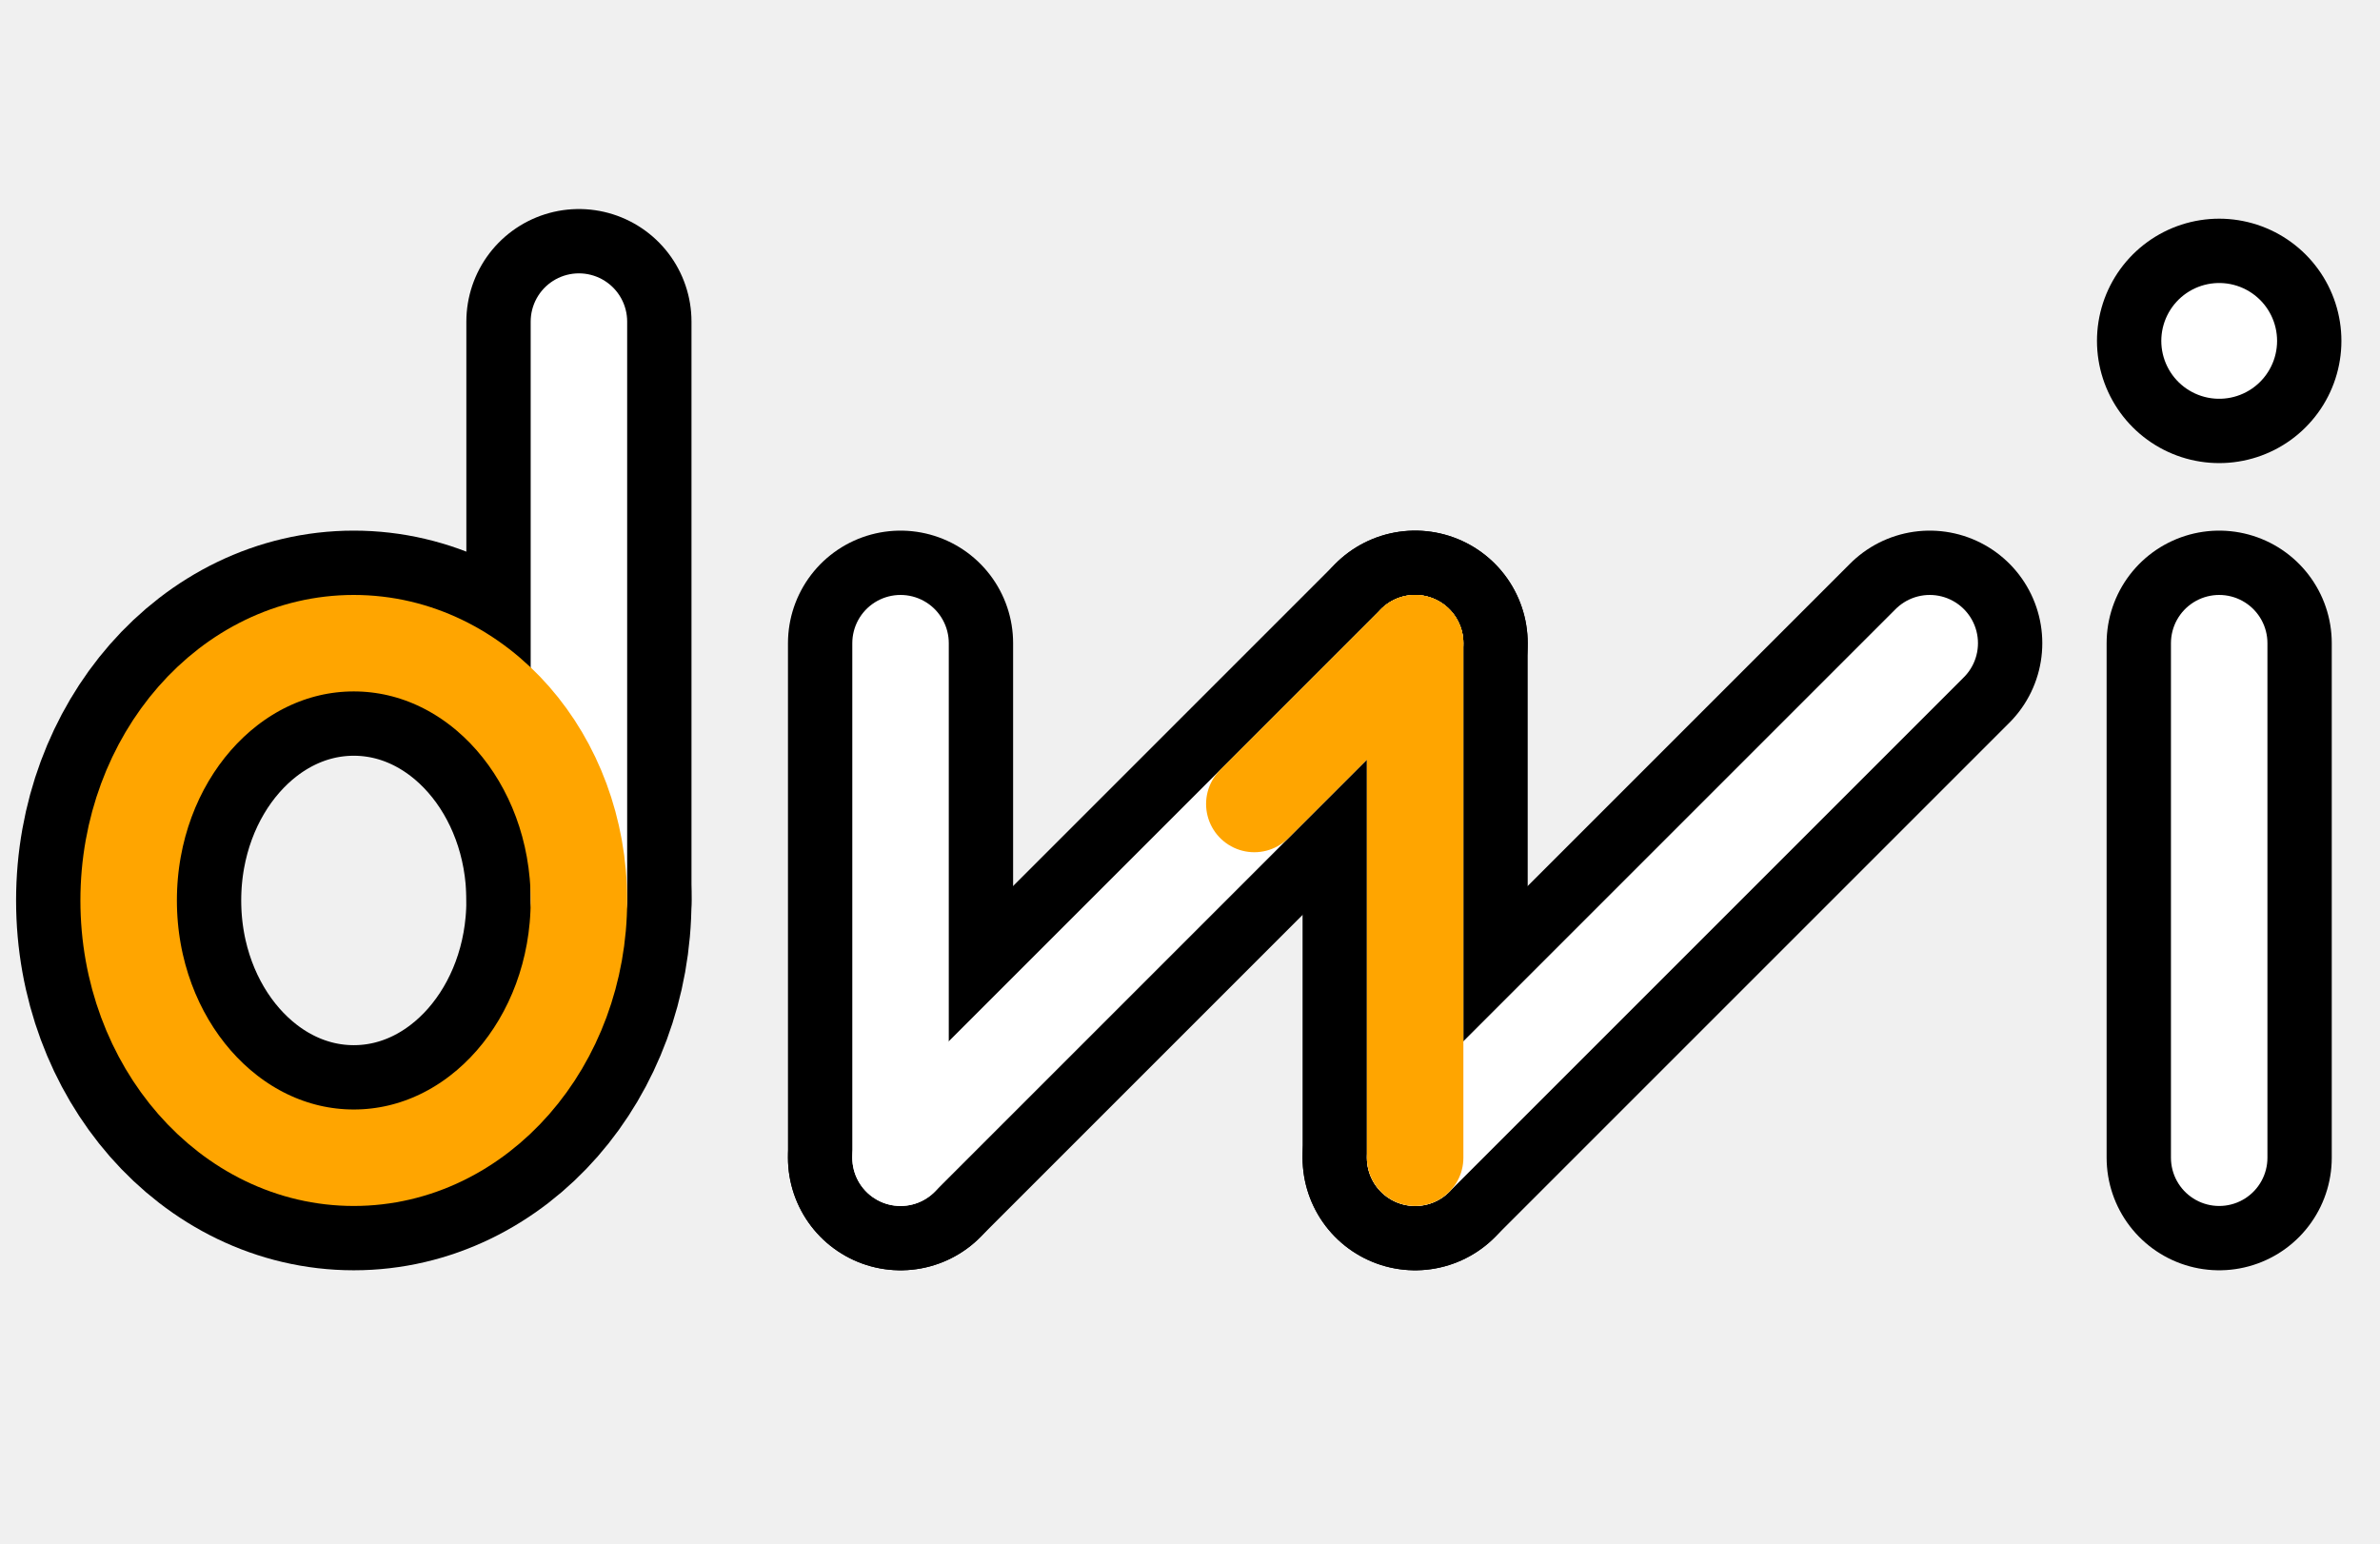
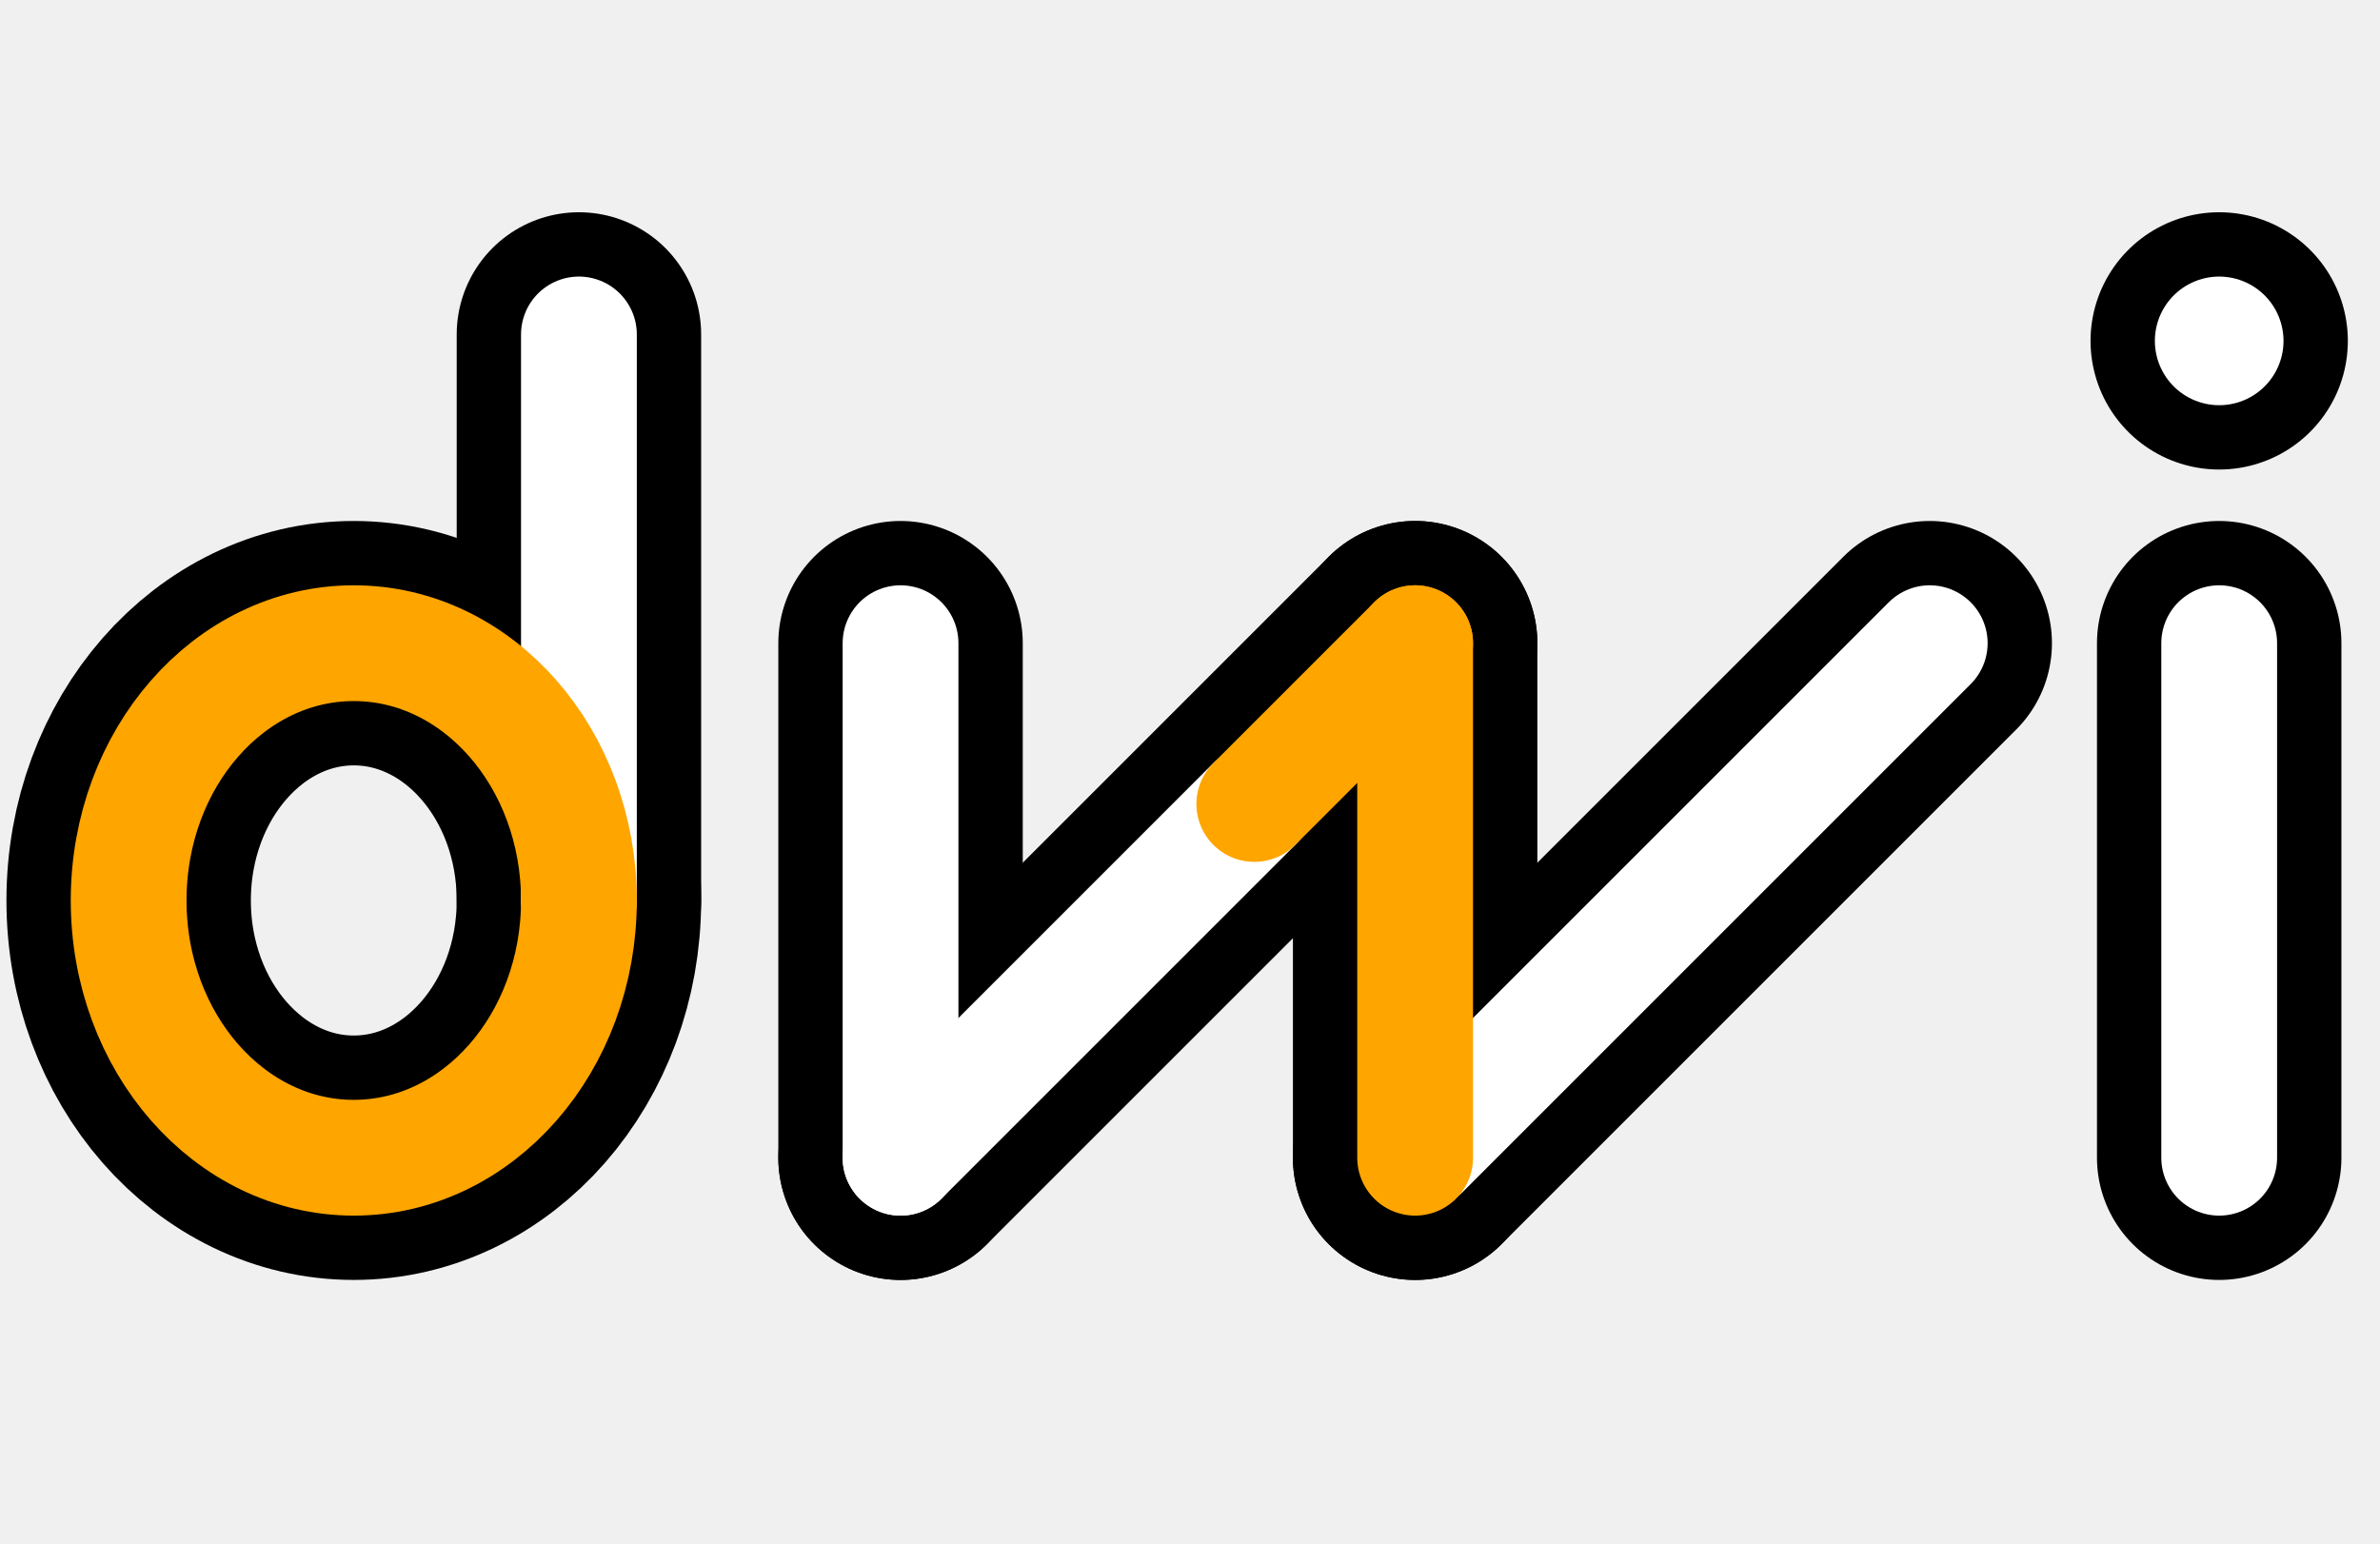
- <svg xmlns="http://www.w3.org/2000/svg" viewBox="0 0 37 24" version="1.1" fill="none" stroke-width="3.5" stroke="#000000" stroke-linecap="round" stroke-linejoin="round">
+ <svg xmlns="http://www.w3.org/2000/svg" viewBox="0 0 37 24" version="1.1" fill="none" stroke-width="3.8" stroke="#000000" stroke-linecap="round" stroke-linejoin="round">
  <g>
-     <path d="M 9 14 v-9" />
+     <path d="M 9 14 v-8.8" />
    <ellipse cx="5.5" cy="14" rx="3.5" ry="4" />
+     <path d="M 9 14 v-8.8" stroke="#FFFFFF" stroke-width="1.8" />
+     <ellipse cx="5.5" cy="14" rx="3.5" ry="4" stroke="#FFA500" stroke-width="1.8" />
  </g>
  <g>
    <path d="M 14 10 14 18" />
    <path d="M 14 18 22 10" />
    <path d="M 22 10 22 18" />
    <path d="M 22 18 30 10" />
-     <path d="M 14 10 14 18" stroke="#FFFFFF" stroke-width="1.5" />
-     <path d="M 14 18 22 10" stroke="#FFFFFF" stroke-width="1.5" />
-     <path d="M 22 10 22 18" stroke="#FFFFFF" stroke-width="1.5" />
-     <path d="M 22 18 30 10" stroke="#FFFFFF" stroke-width="1.5" />
+     <path d="M 14 10 14 18" stroke="#FFFFFF" stroke-width="1.8" />
+     <path d="M 14 18 19.5 12.5" stroke="#FFFFFF" stroke-width="1.8" />
+     <path d="M 22.1 17.9 30 10" stroke="#FFFFFF" stroke-width="1.8" />
  </g>
  <g>
    <path d="M 34.5 18 v-8" />
-     <path d="M 34.5 18 v-8" stroke="#FFFFFF" stroke-width="1.5" />
-     <line x1="34.5" y1="5.3" x2="34.5" y2="5.3" stroke-width="3.8" />
-     <line x1="34.5" y1="5.3" x2="34.5" y2="5.3" stroke="#FFFFFF" stroke-width="1.8" />
+     <path d="M 34.5 18 v-8" stroke="#FFFFFF" stroke-width="1.8" />
+     <line x1="34.5" y1="5.3" x2="34.5" y2="5.3" stroke-width="4" />
+     <line x1="34.5" y1="5.3" x2="34.5" y2="5.3" stroke="#FFFFFF" stroke-width="2" />
  </g>
  <g>
-     <path d="M 9 14 v-9" stroke="#FFFFFF" stroke-width="1.5" />
-   </g>
-   <g>
-     <ellipse cx="5.5" cy="14" rx="3.5" ry="4" stroke="#FFA500" stroke-width="1.5" />
-   </g>
-   <g>
-     <path d="M 19.5 12.5 22 10" stroke="#FFA500" stroke-width="1.5" />
-     <path d="M 22 10 22 18" stroke="#FFA500" stroke-width="1.5" />
+     <path d="M 19.5 12.5 22 10" stroke="#FFA500" stroke-width="1.8" />
+     <path d="M 22 10 22 18" stroke="#FFA500" stroke-width="1.8" />
  </g>
</svg>
